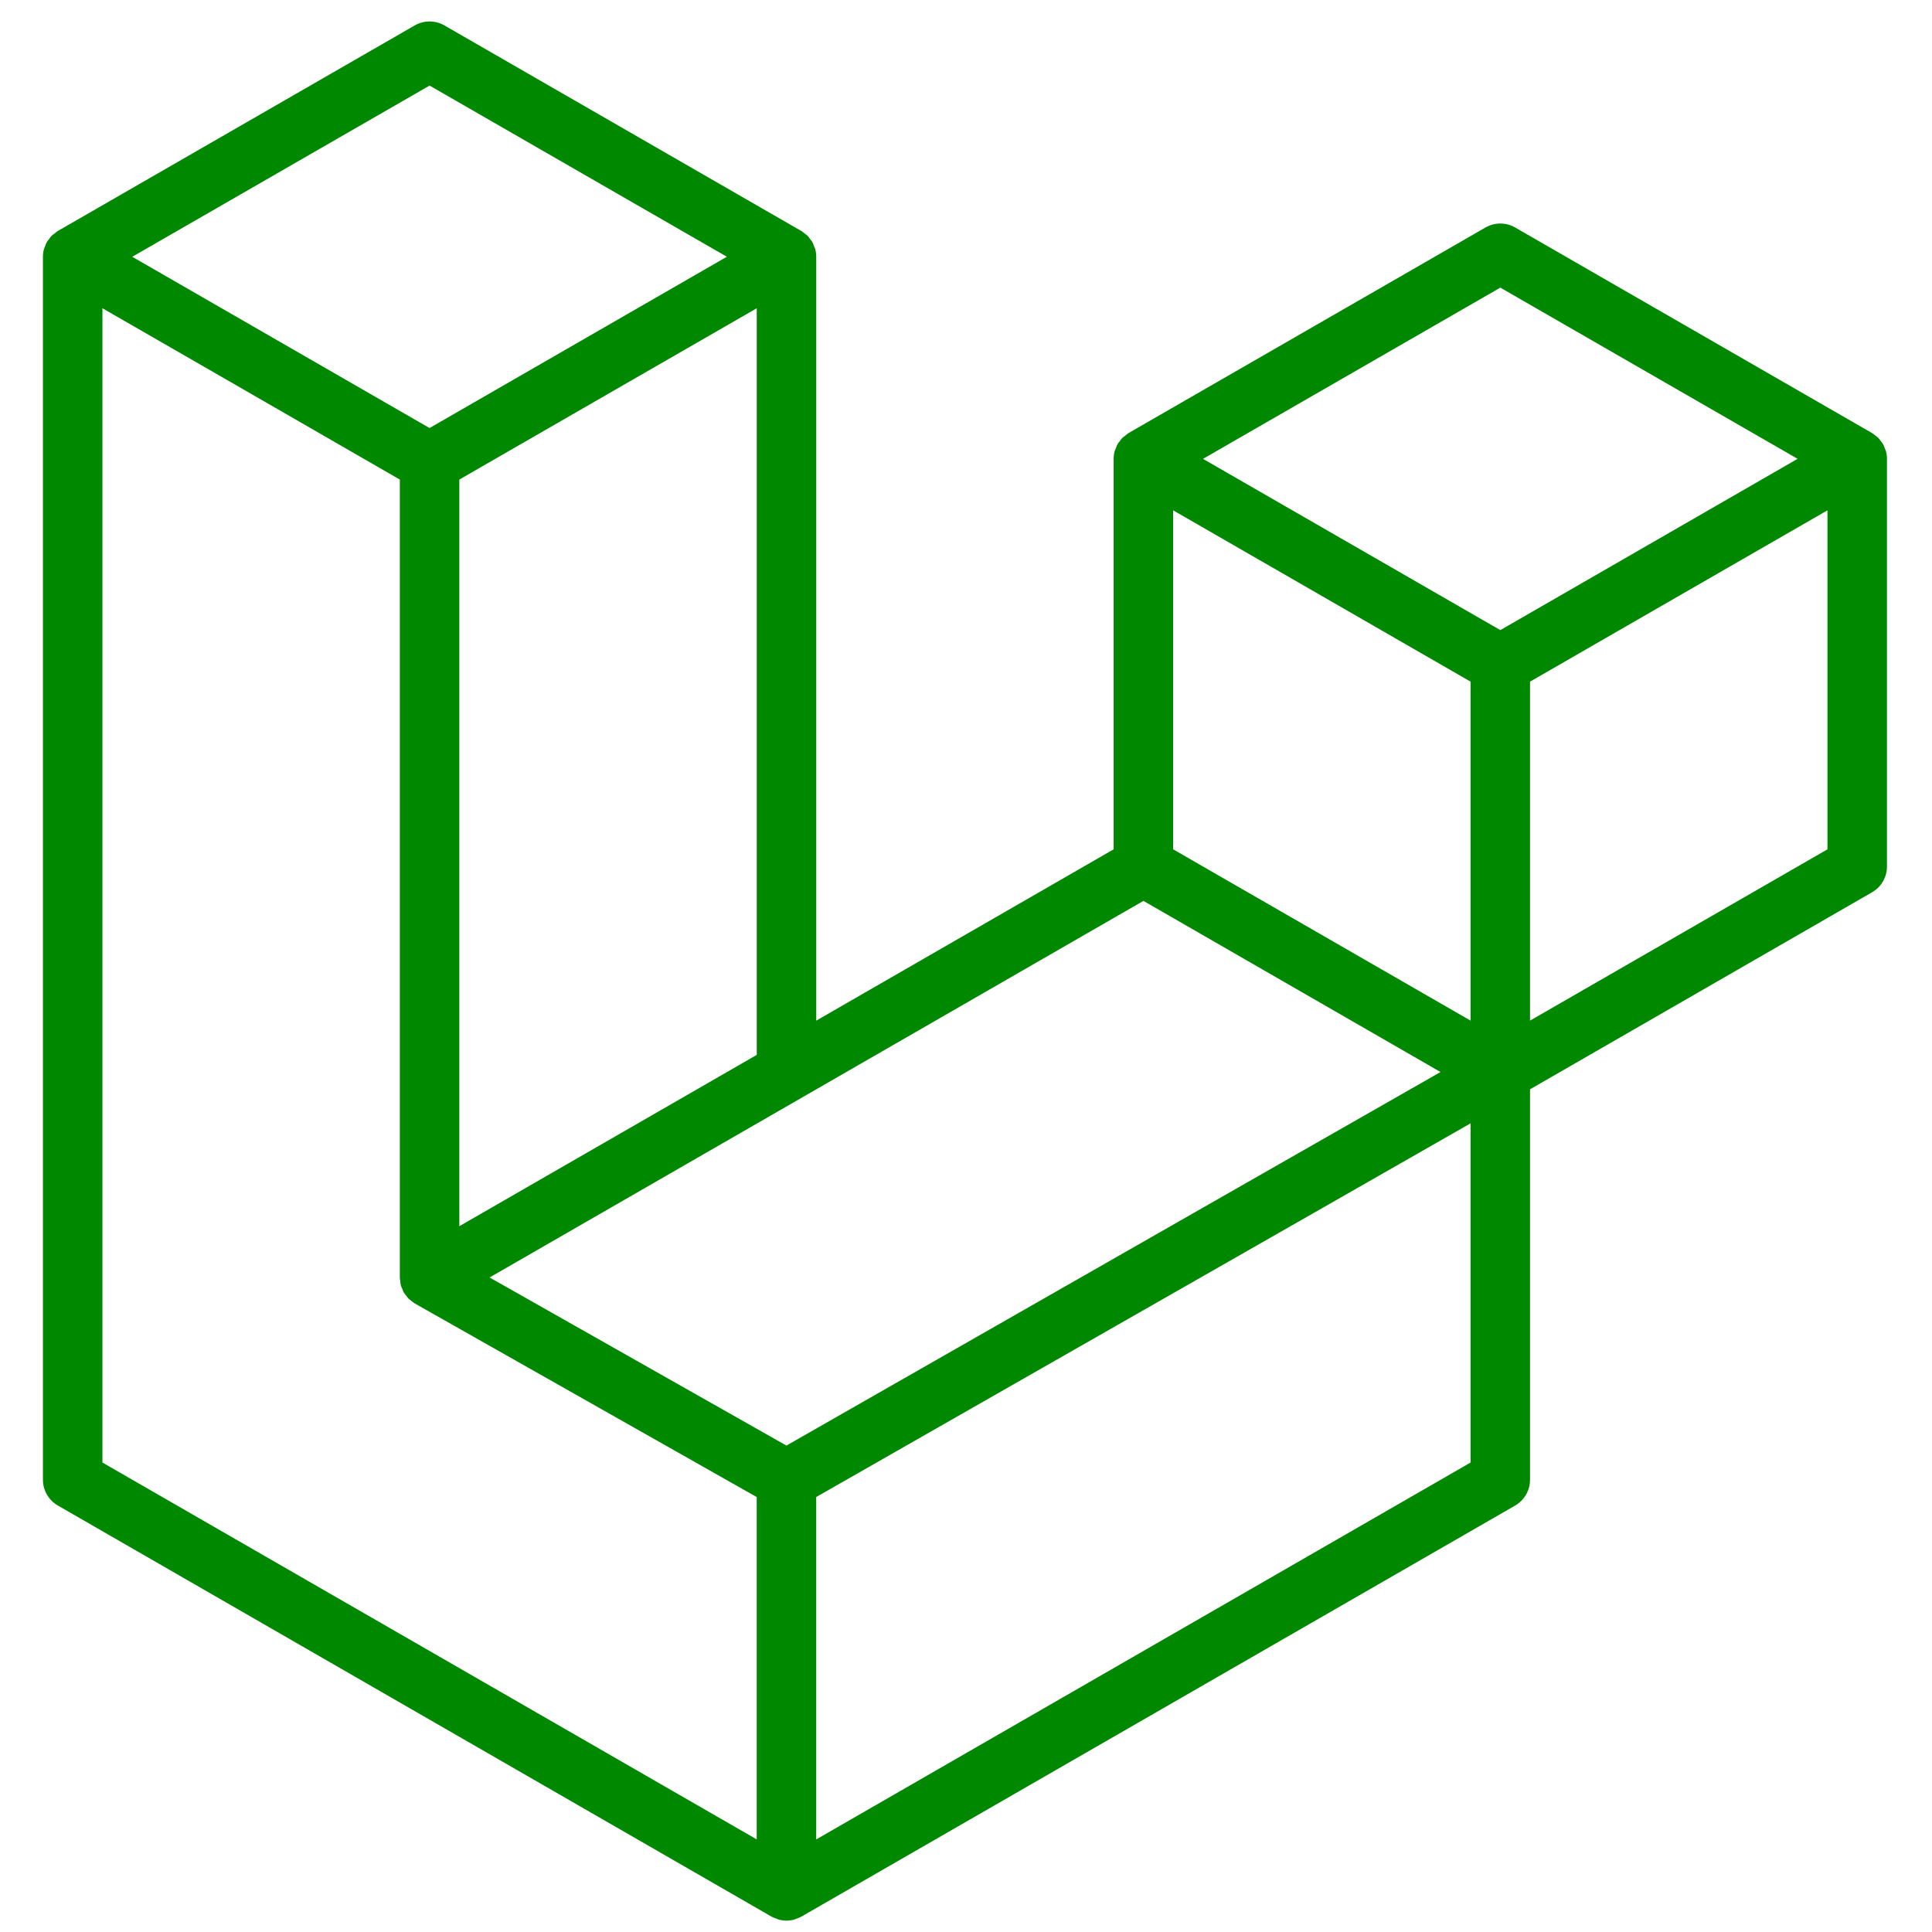
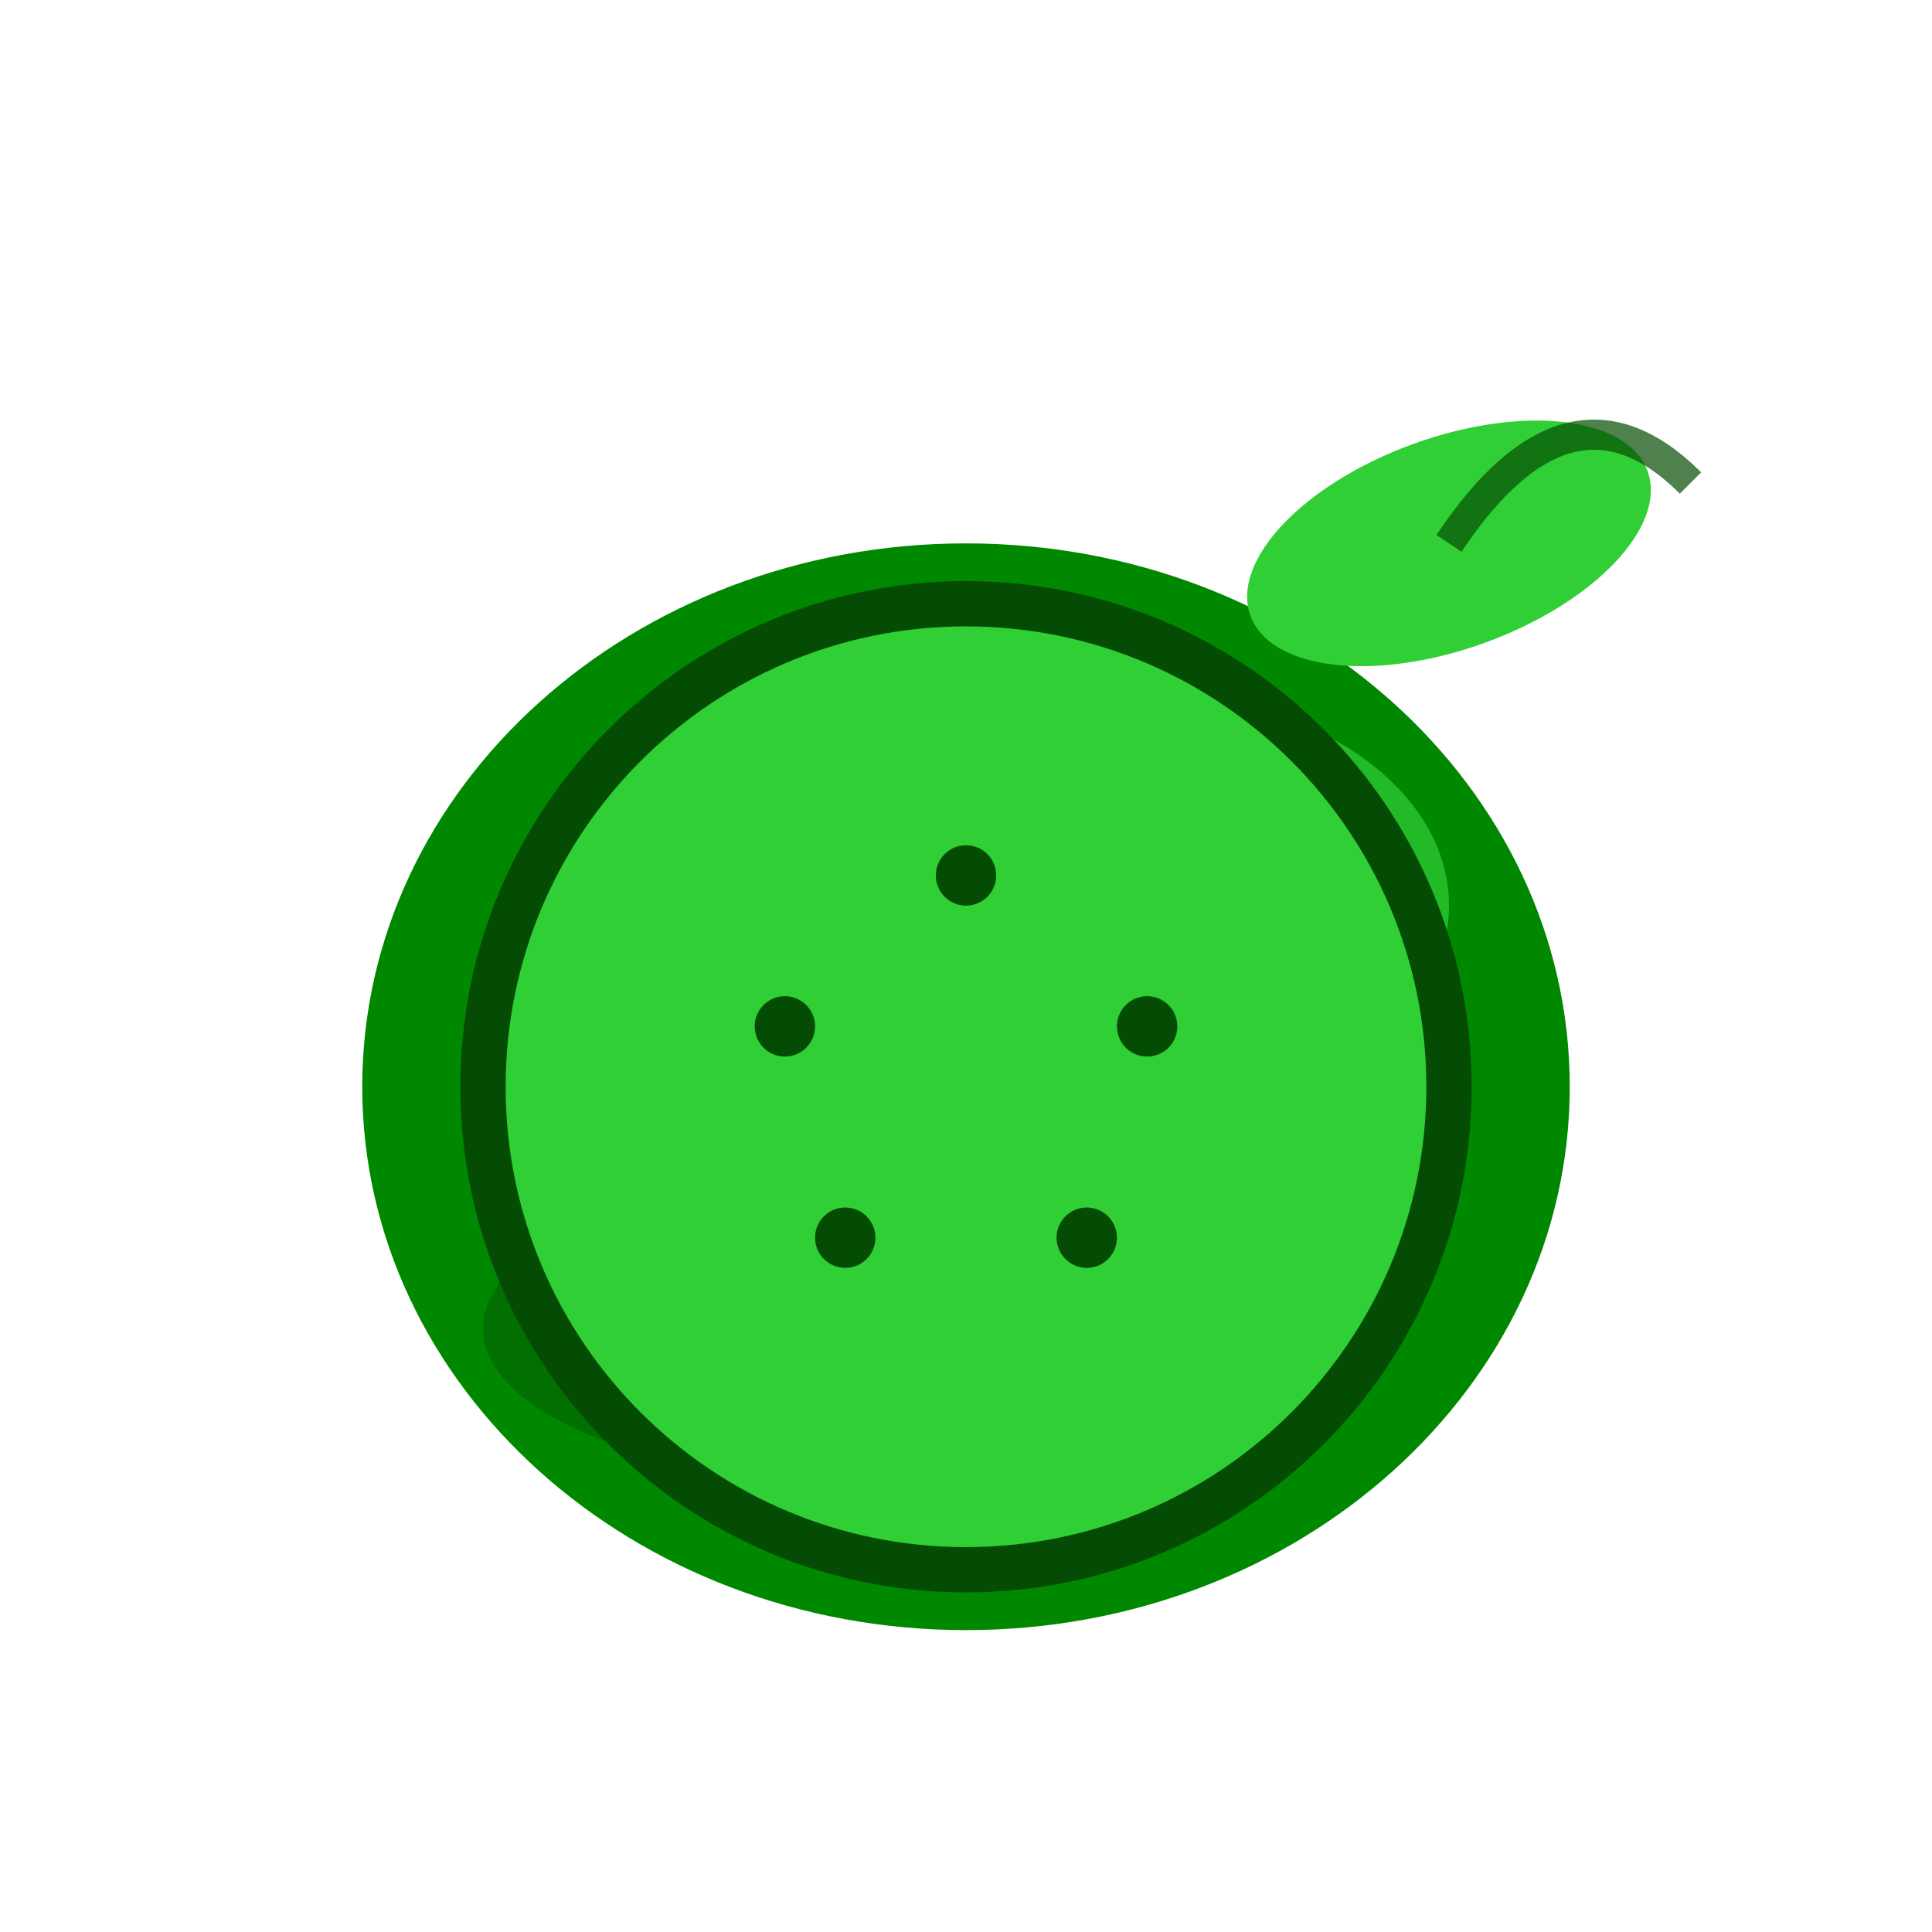
- <svg xmlns="http://www.w3.org/2000/svg" width="166" height="166" viewBox="0 0 166 166" fill="none">
-   <path fill-rule="evenodd" clip-rule="evenodd" d="M162.041 38.759C162.099 38.977 162.129 39.201 162.13 39.426V74.452C162.13 74.902 162.011 75.344 161.786 75.733C161.561 76.122 161.237 76.444 160.847 76.668L131.462 93.594V127.141C131.462 128.054 130.977 128.897 130.186 129.357L68.847 164.683C68.707 164.763 68.554 164.814 68.401 164.868C68.343 164.887 68.289 164.922 68.228 164.938C67.8 165.051 67.349 165.051 66.92 164.938C66.85 164.919 66.786 164.881 66.719 164.855C66.579 164.804 66.432 164.76 66.298 164.683L4.972 129.357C4.583 129.133 4.259 128.81 4.034 128.421C3.808 128.032 3.69 127.591 3.689 127.141L3.689 22.063C3.689 21.834 3.721 21.61 3.779 21.393C3.798 21.32 3.843 21.253 3.868 21.179C3.916 21.045 3.961 20.908 4.031 20.783C4.079 20.7 4.149 20.633 4.206 20.557C4.28 20.454 4.347 20.349 4.433 20.26C4.506 20.186 4.602 20.132 4.685 20.068C4.778 19.992 4.861 19.909 4.966 19.848L35.633 2.185C36.022 1.961 36.462 1.844 36.91 1.844C37.358 1.844 37.798 1.961 38.186 2.185L68.851 19.848H68.857C68.959 19.912 69.045 19.992 69.138 20.065C69.221 20.129 69.313 20.186 69.387 20.257C69.476 20.349 69.54 20.454 69.616 20.557C69.671 20.633 69.744 20.7 69.789 20.783C69.862 20.911 69.904 21.045 69.955 21.179C69.98 21.253 70.025 21.32 70.044 21.396C70.103 21.614 70.133 21.838 70.133 22.063V87.694L95.686 72.974V39.423C95.686 39.2 95.718 38.973 95.775 38.759C95.798 38.683 95.839 38.615 95.865 38.542C95.916 38.408 95.96 38.271 96.031 38.146C96.079 38.063 96.149 37.996 96.203 37.92C96.279 37.818 96.343 37.712 96.433 37.623C96.506 37.549 96.599 37.495 96.681 37.431C96.777 37.355 96.86 37.272 96.962 37.211L127.633 19.548C128.021 19.324 128.461 19.206 128.91 19.206C129.358 19.206 129.798 19.324 130.186 19.548L160.85 37.211C160.959 37.275 161.042 37.355 161.137 37.428C161.217 37.492 161.31 37.549 161.383 37.62C161.473 37.712 161.536 37.818 161.613 37.92C161.67 37.996 161.741 38.063 161.785 38.146C161.859 38.271 161.9 38.408 161.951 38.542C161.98 38.615 162.021 38.683 162.041 38.759ZM157.018 72.974V43.848L146.287 50.028L131.462 58.568V87.694L157.021 72.974H157.018ZM126.354 125.663V96.518L111.771 104.85L70.13 128.626V158.046L126.354 125.663ZM8.801 26.485V125.663L65.018 158.043V128.629L35.649 112L35.64 111.994L35.627 111.988C35.528 111.93 35.445 111.847 35.353 111.777C35.273 111.713 35.18 111.662 35.11 111.592L35.104 111.582C35.021 111.502 34.963 111.403 34.893 111.314C34.829 111.228 34.753 111.154 34.702 111.065L34.699 111.055C34.641 110.96 34.606 110.845 34.565 110.736C34.523 110.64 34.469 110.551 34.443 110.449C34.411 110.328 34.405 110.197 34.392 110.072C34.379 109.976 34.354 109.881 34.354 109.785V109.778V41.205L19.532 32.662L8.801 26.485ZM36.913 7.35L11.364 22.063L36.907 36.777L62.453 22.06L36.907 7.35H36.913ZM50.2 99.174L65.022 90.637V26.485L54.291 32.665L39.466 41.205V105.357L50.2 99.174ZM128.91 24.713L103.363 39.426L128.91 54.14L154.453 39.423L128.91 24.713ZM126.354 58.568L111.529 50.028L100.798 43.848V72.974L115.619 81.511L126.354 87.694V58.568ZM67.571 124.205L105.042 102.803L123.772 92.109L98.245 77.405L68.854 94.334L42.066 109.762L67.571 124.205Z" fill="#008800" />
+ <svg xmlns="http://www.w3.org/2000/svg" viewBox="0 0 64 64">
+   <ellipse cx="32" cy="36" rx="20" ry="18" fill="#008800" />
+   <ellipse cx="38" cy="30" rx="10" ry="7" fill="#30cf36" opacity="0.7" />
+   <ellipse cx="28" cy="44" rx="12" ry="5" fill="#044c03" opacity="0.4" />
+   <ellipse cx="32" cy="36" rx="16" ry="16" fill="#30cf36" stroke="#044c03" stroke-width="1.5" />
+   <circle cx="32" cy="29" r="1" fill="#044c03" />
+   <circle cx="38" cy="34" r="1" fill="#044c03" />
+   <circle cx="36" cy="41" r="1" fill="#044c03" />
+   <circle cx="28" cy="41" r="1" fill="#044c03" />
+   <circle cx="26" cy="34" r="1" fill="#044c03" />
+   <ellipse cx="48" cy="18" rx="7" ry="3.5" fill="#30cf36" transform="rotate(-20 48 18)" />
+   <path d="M48 18 Q52 12, 56 16" stroke="#044c03" stroke-width="1" fill="none" opacity="0.7" />
</svg>
